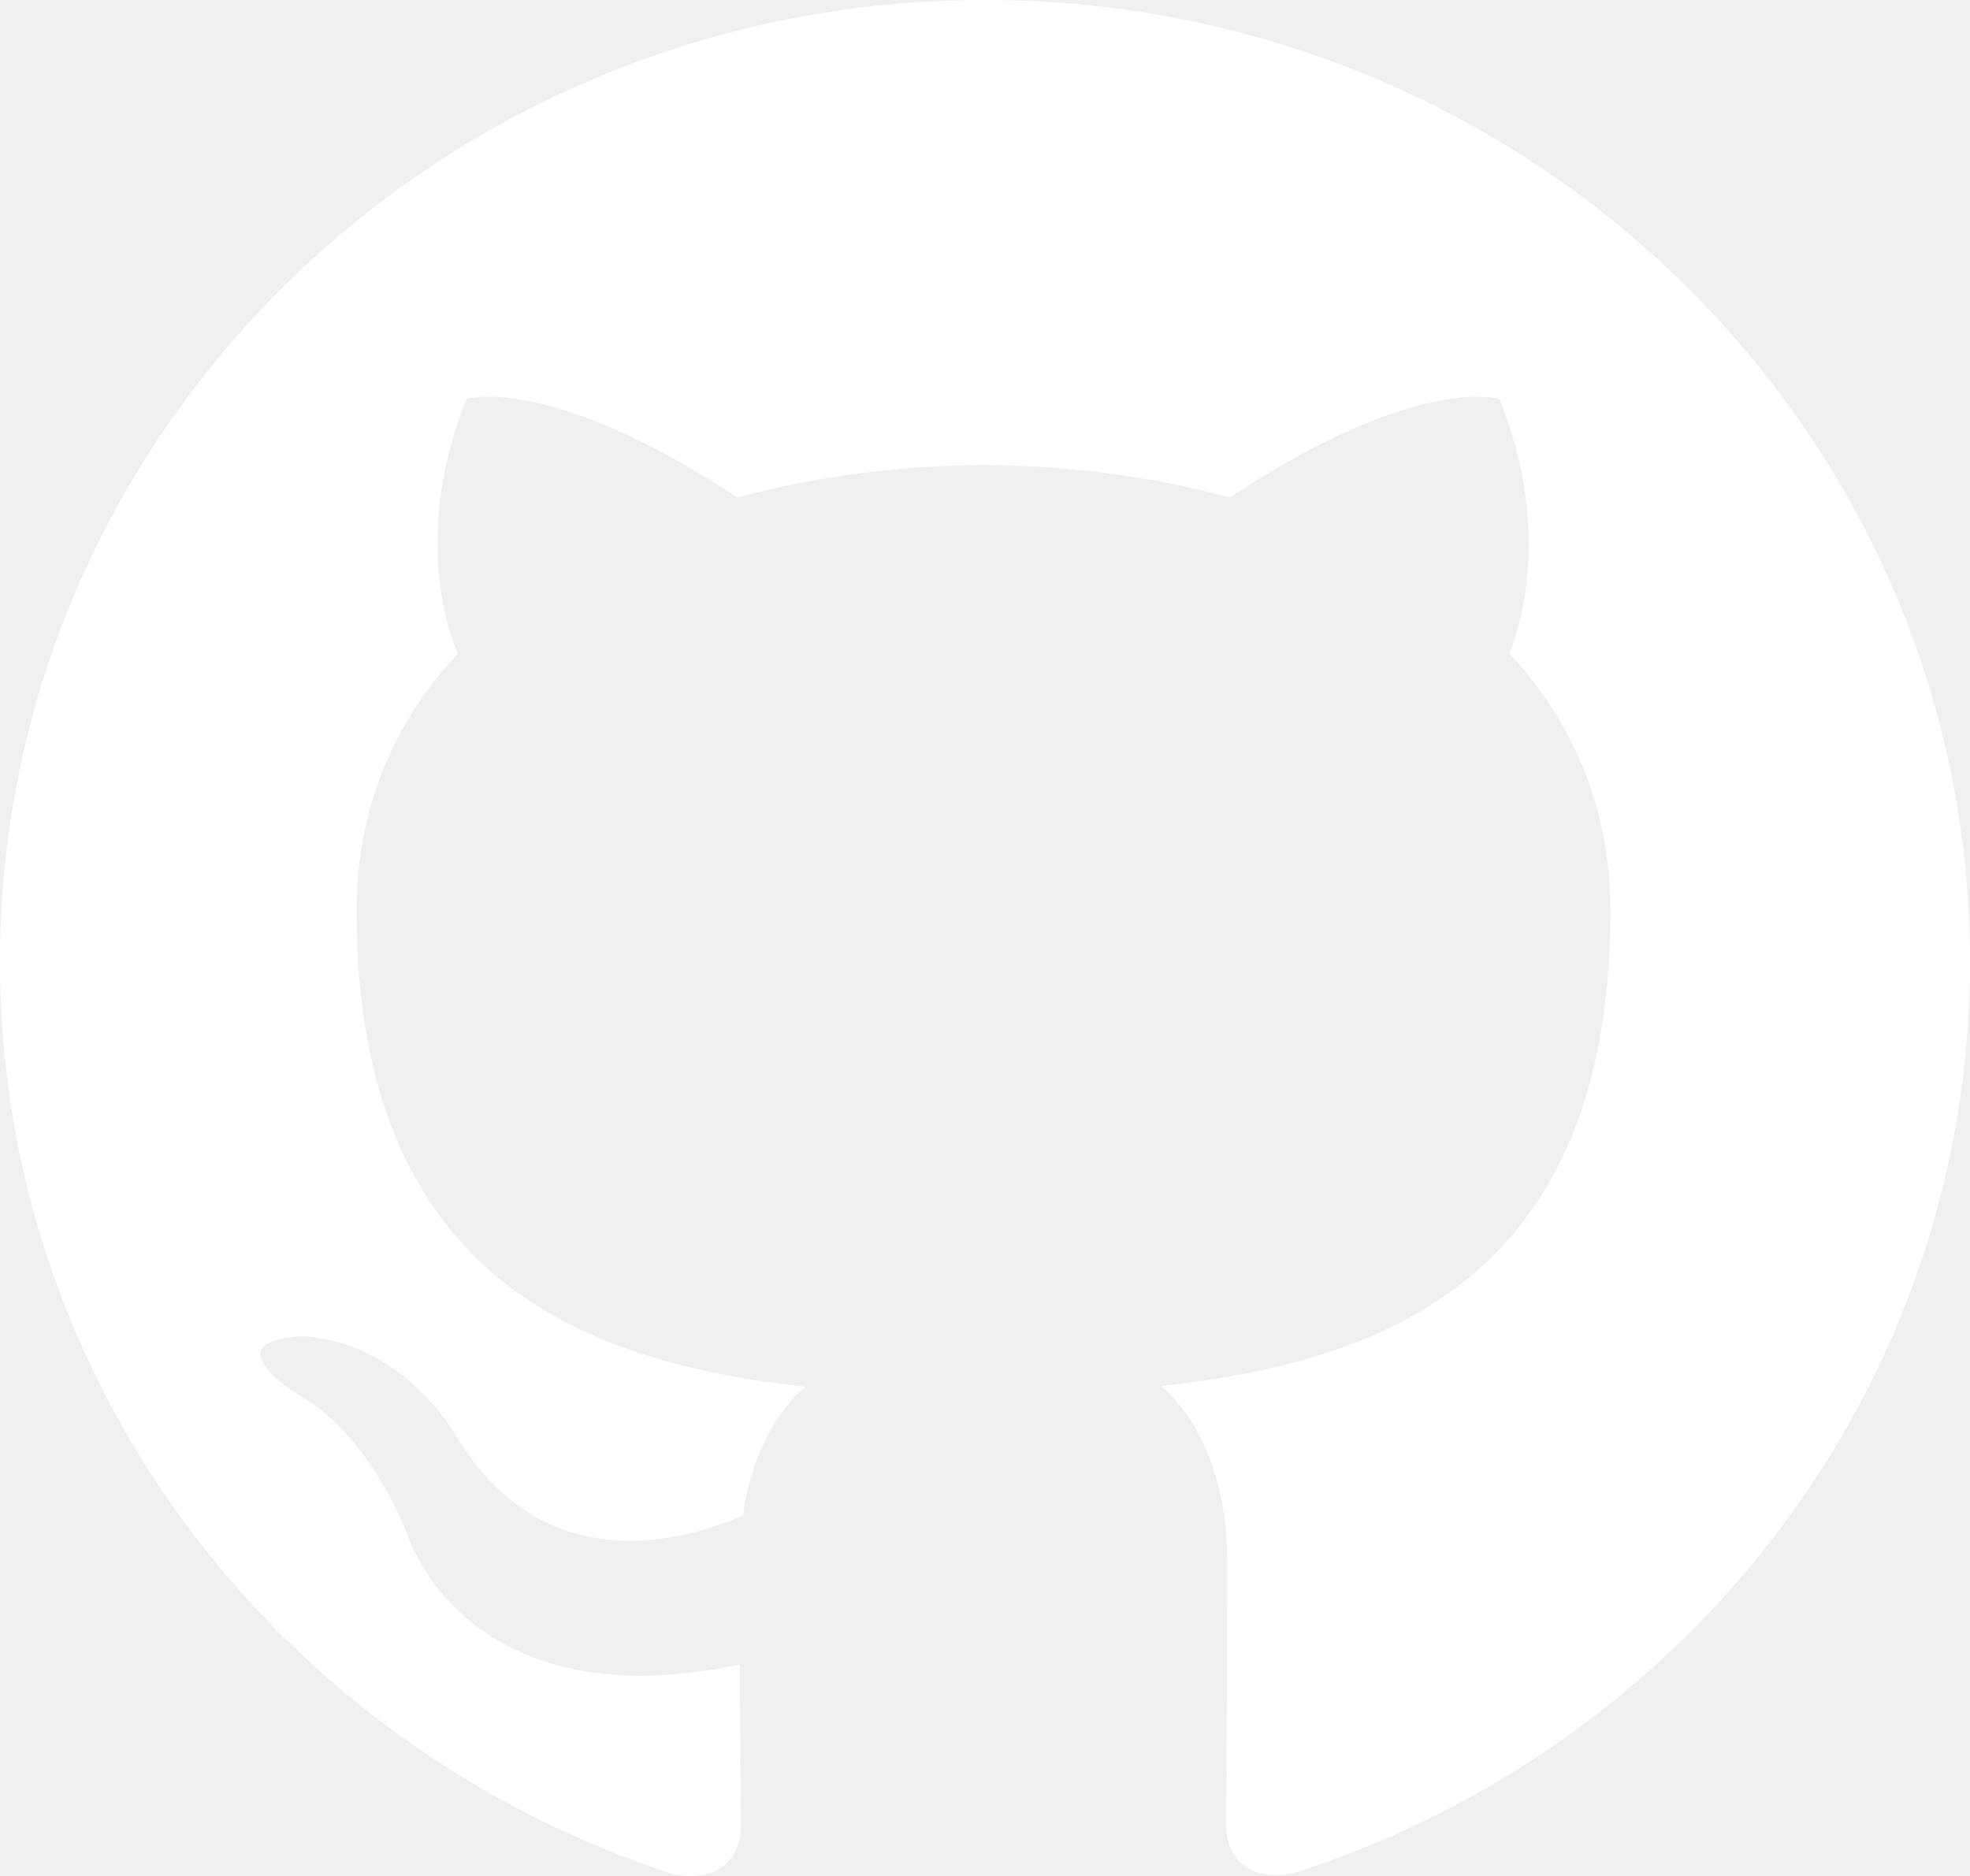
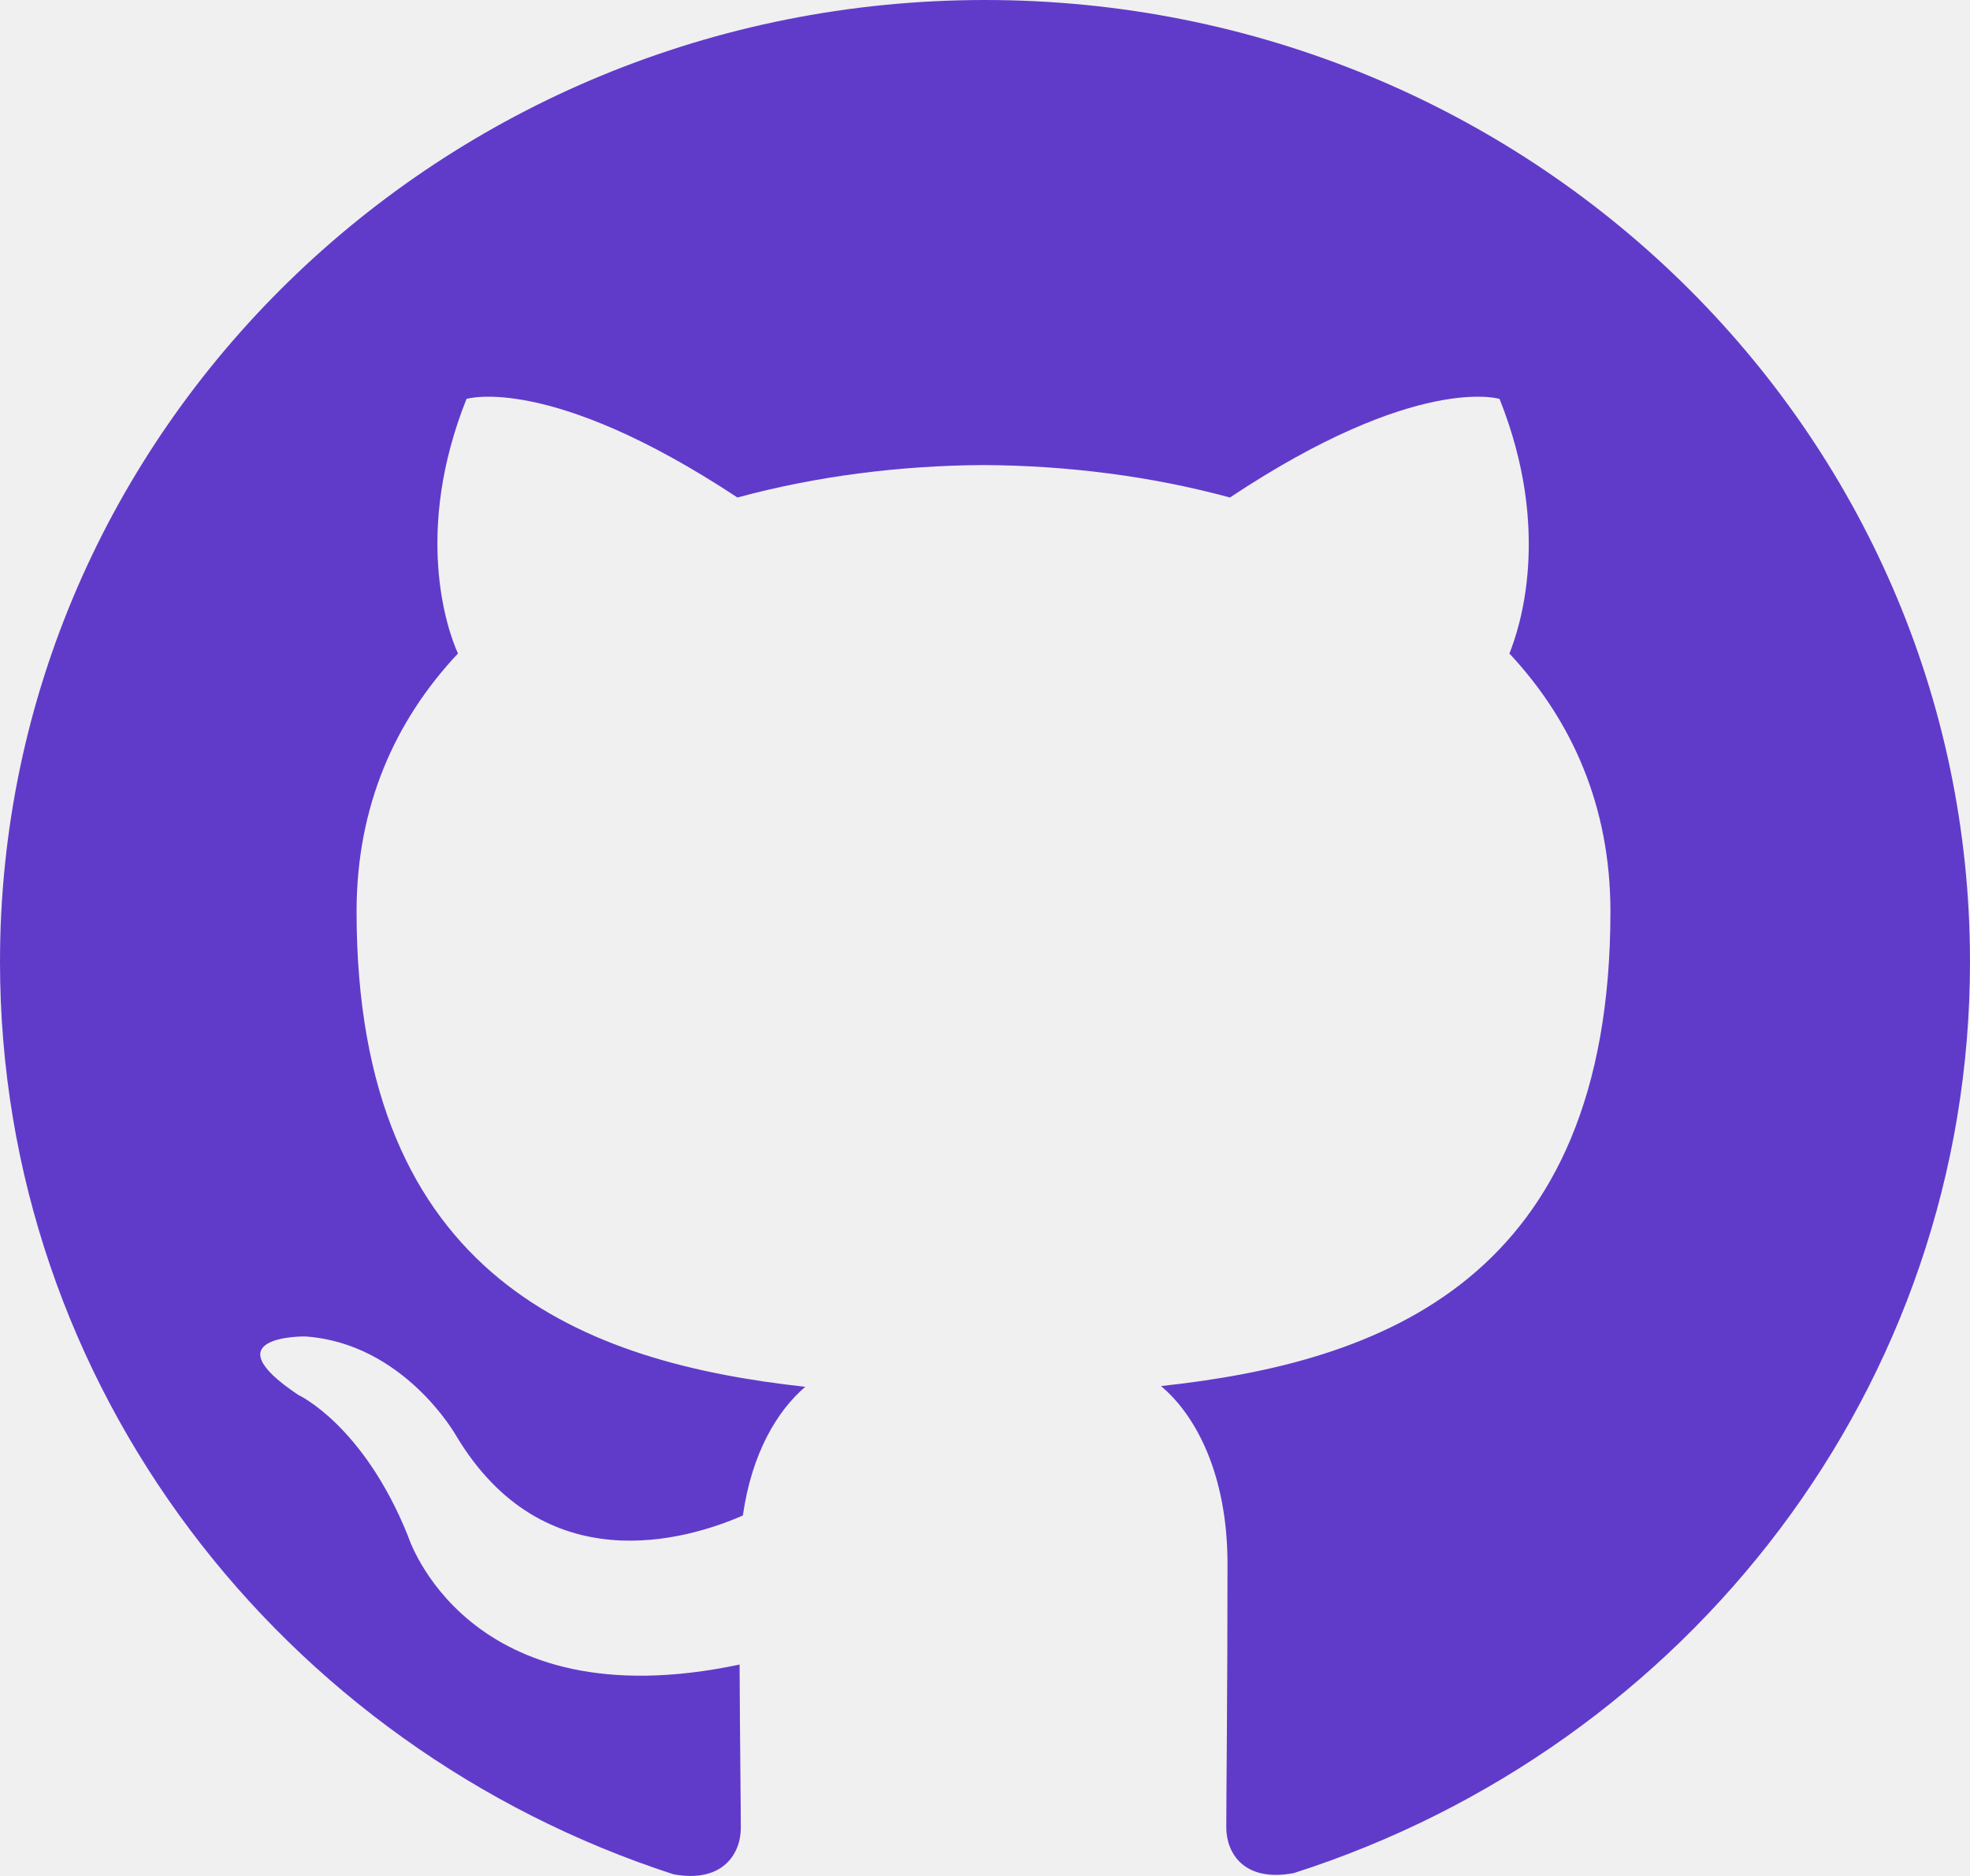
- <svg xmlns="http://www.w3.org/2000/svg" width="21" height="20" viewBox="0 0 21 20" fill="none">
-   <path d="M10.5 0C4.699 0 0 4.591 0 10.254C0 14.785 3.008 18.628 7.179 19.982C7.704 20.079 7.897 19.762 7.897 19.489C7.897 19.246 7.888 18.601 7.884 17.746C4.963 18.365 4.347 16.37 4.347 16.37C3.869 15.187 3.179 14.871 3.179 14.871C2.228 14.235 3.252 14.248 3.252 14.248C4.307 14.32 4.861 15.304 4.861 15.304C5.797 16.872 7.319 16.419 7.919 16.157C8.013 15.494 8.284 15.042 8.584 14.785C6.252 14.529 3.801 13.647 3.801 9.718C3.801 8.599 4.208 7.684 4.882 6.967C4.763 6.708 4.409 5.665 4.973 4.253C4.973 4.253 5.853 3.978 7.861 5.304C8.701 5.076 9.594 4.963 10.486 4.958C11.379 4.963 12.271 5.076 13.111 5.304C15.106 3.978 15.985 4.253 15.985 4.253C16.55 5.665 16.195 6.708 16.09 6.967C16.76 7.684 17.167 8.599 17.167 9.718C17.167 13.657 14.712 14.525 12.376 14.777C12.743 15.084 13.085 15.713 13.085 16.674C13.085 18.046 13.072 19.148 13.072 19.482C13.072 19.751 13.255 20.071 13.793 19.969C17.994 18.624 21 14.778 21 10.254C21 4.591 16.299 0 10.5 0Z" fill="#fff" />
+ <svg xmlns="http://www.w3.org/2000/svg" width="21" height="20" viewBox="0 0 21 20">
+   <path d="M10.5 0C4.699 0 0 4.591 0 10.254C0 14.785 3.008 18.628 7.179 19.982C7.704 20.079 7.897 19.762 7.897 19.489C7.897 19.246 7.888 18.601 7.884 17.746C4.963 18.365 4.347 16.37 4.347 16.37C3.869 15.187 3.179 14.871 3.179 14.871C2.228 14.235 3.252 14.248 3.252 14.248C4.307 14.32 4.861 15.304 4.861 15.304C5.797 16.872 7.319 16.419 7.919 16.157C8.013 15.494 8.284 15.042 8.584 14.785C6.252 14.529 3.801 13.647 3.801 9.718C3.801 8.599 4.208 7.684 4.882 6.967C4.763 6.708 4.409 5.665 4.973 4.253C4.973 4.253 5.853 3.978 7.861 5.304C8.701 5.076 9.594 4.963 10.486 4.958C11.379 4.963 12.271 5.076 13.111 5.304C15.106 3.978 15.985 4.253 15.985 4.253C16.55 5.665 16.195 6.708 16.09 6.967C16.76 7.684 17.167 8.599 17.167 9.718C17.167 13.657 14.712 14.525 12.376 14.777C12.743 15.084 13.085 15.713 13.085 16.674C13.085 18.046 13.072 19.148 13.072 19.482C13.072 19.751 13.255 20.071 13.793 19.969C17.994 18.624 21 14.778 21 10.254C21 4.591 16.299 0 10.5 0Z" fill="#603BCA" />
</svg>
